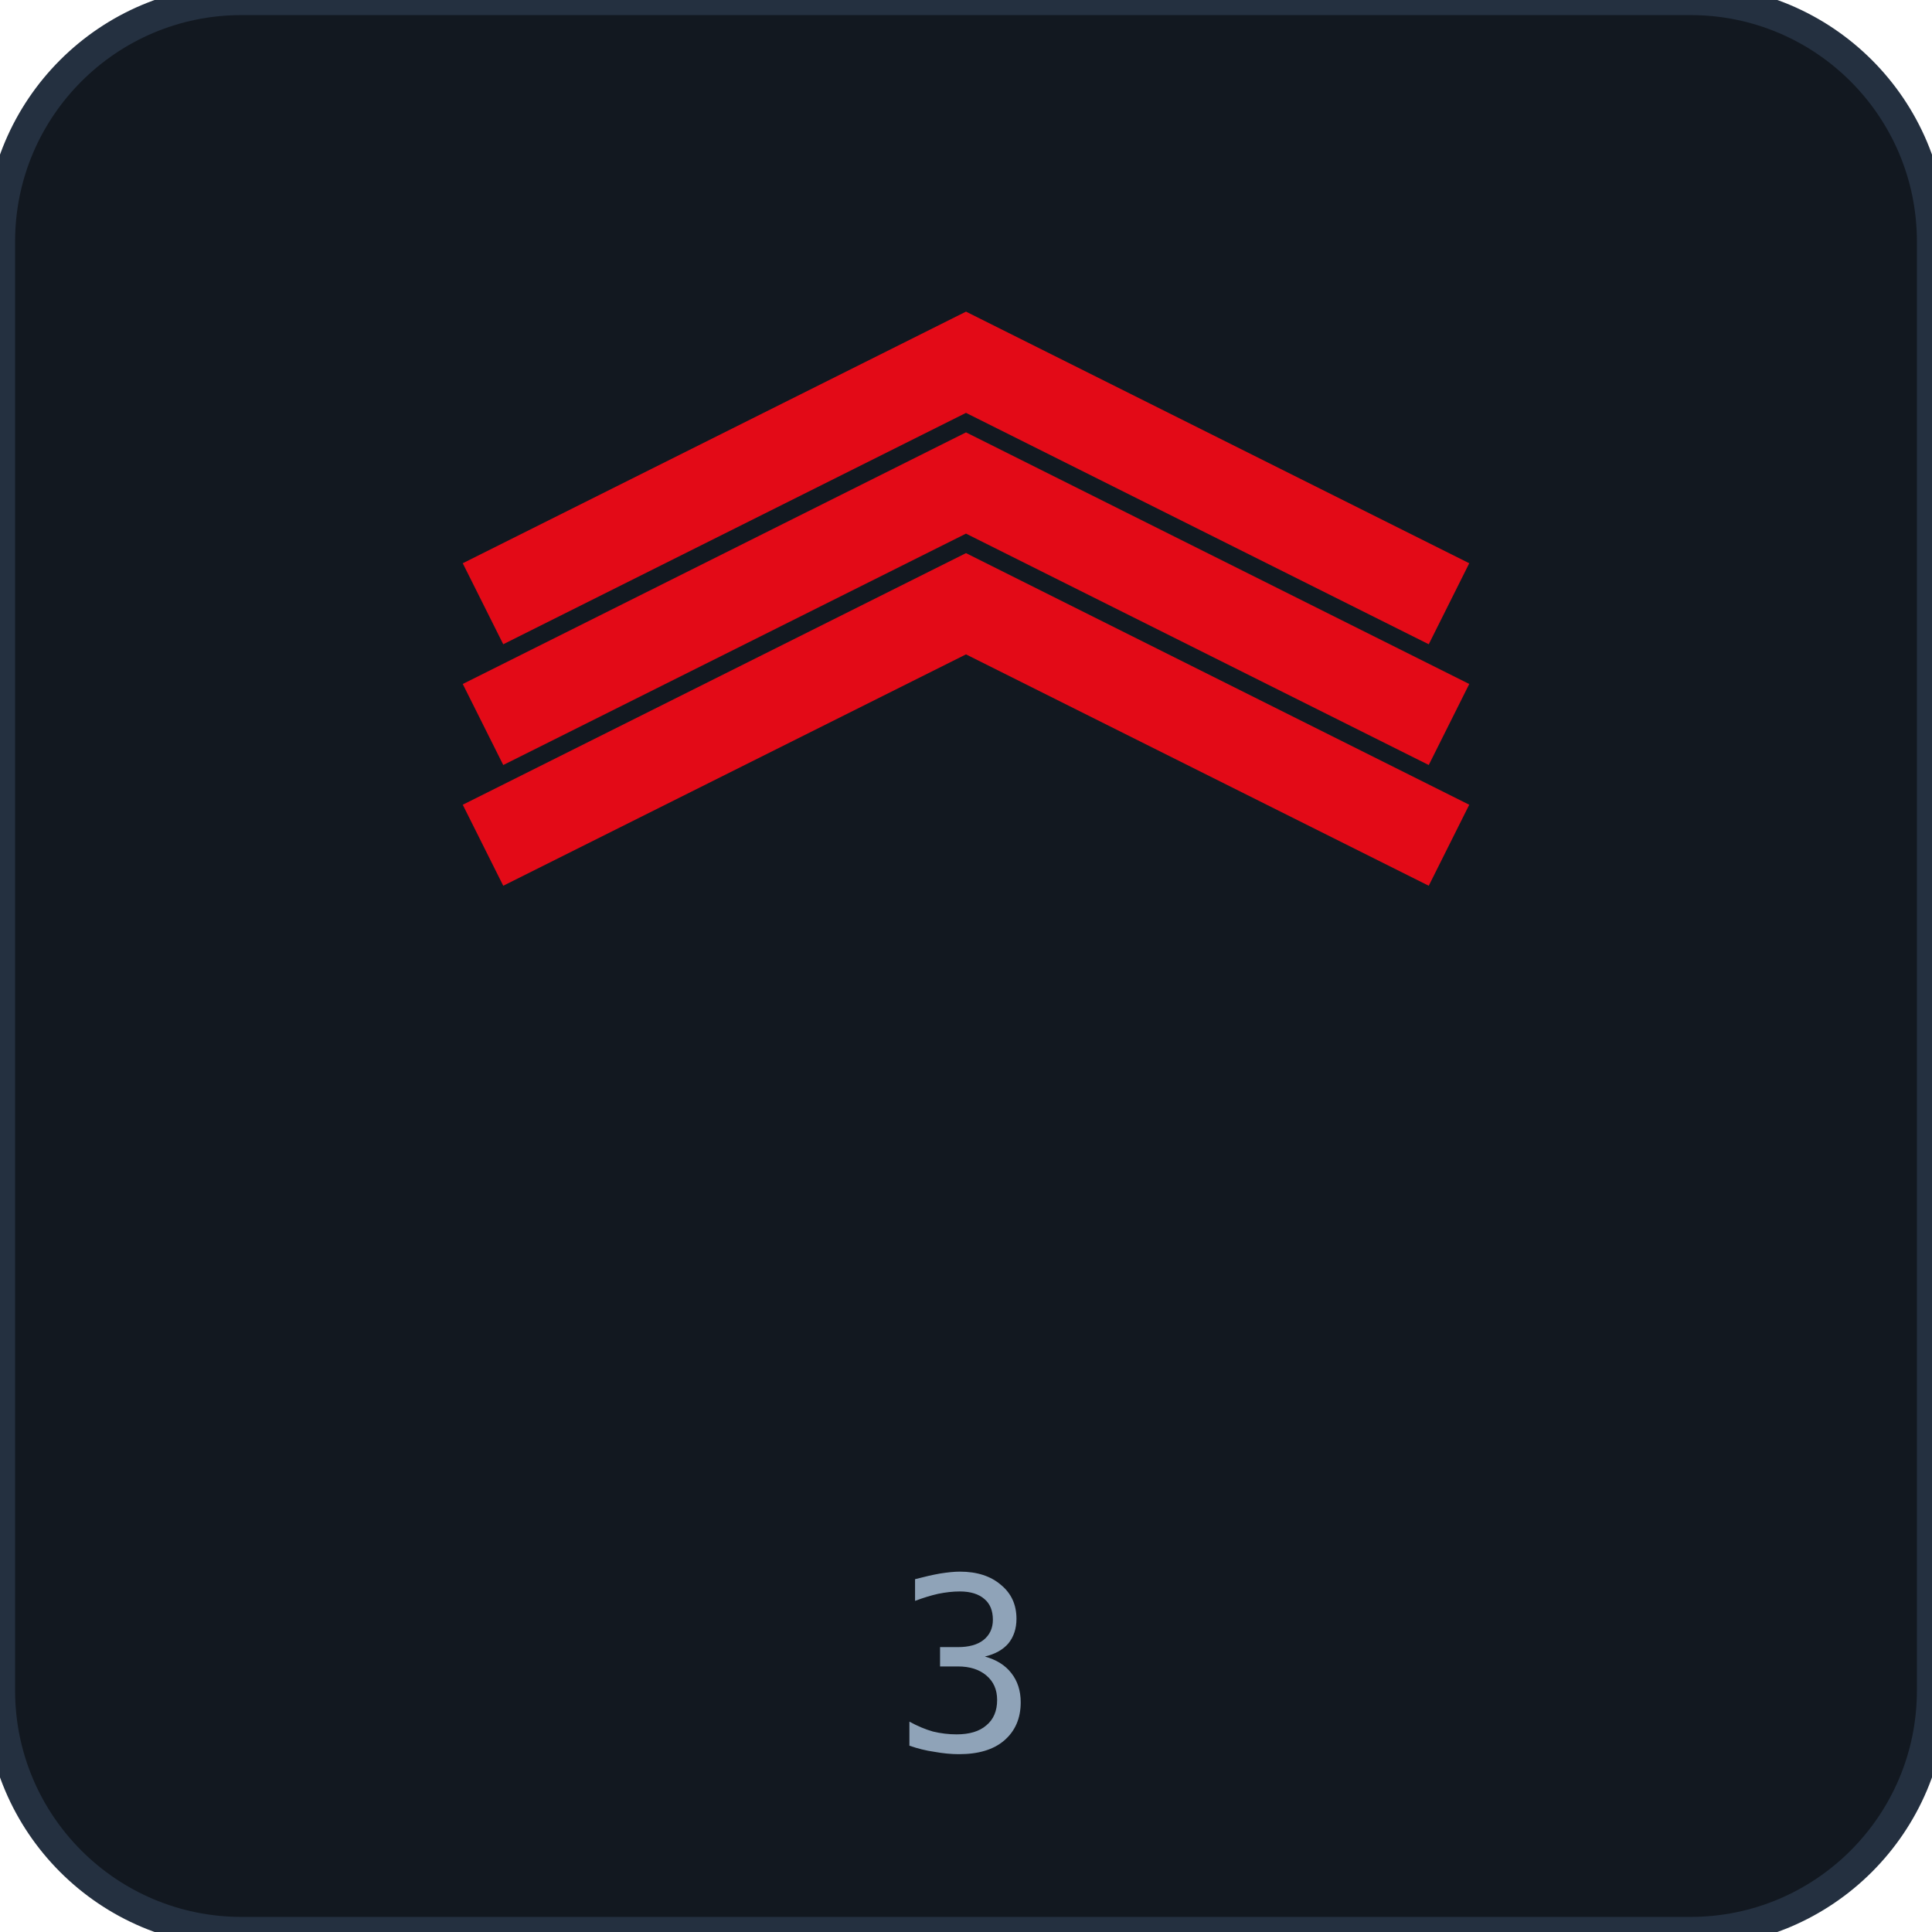
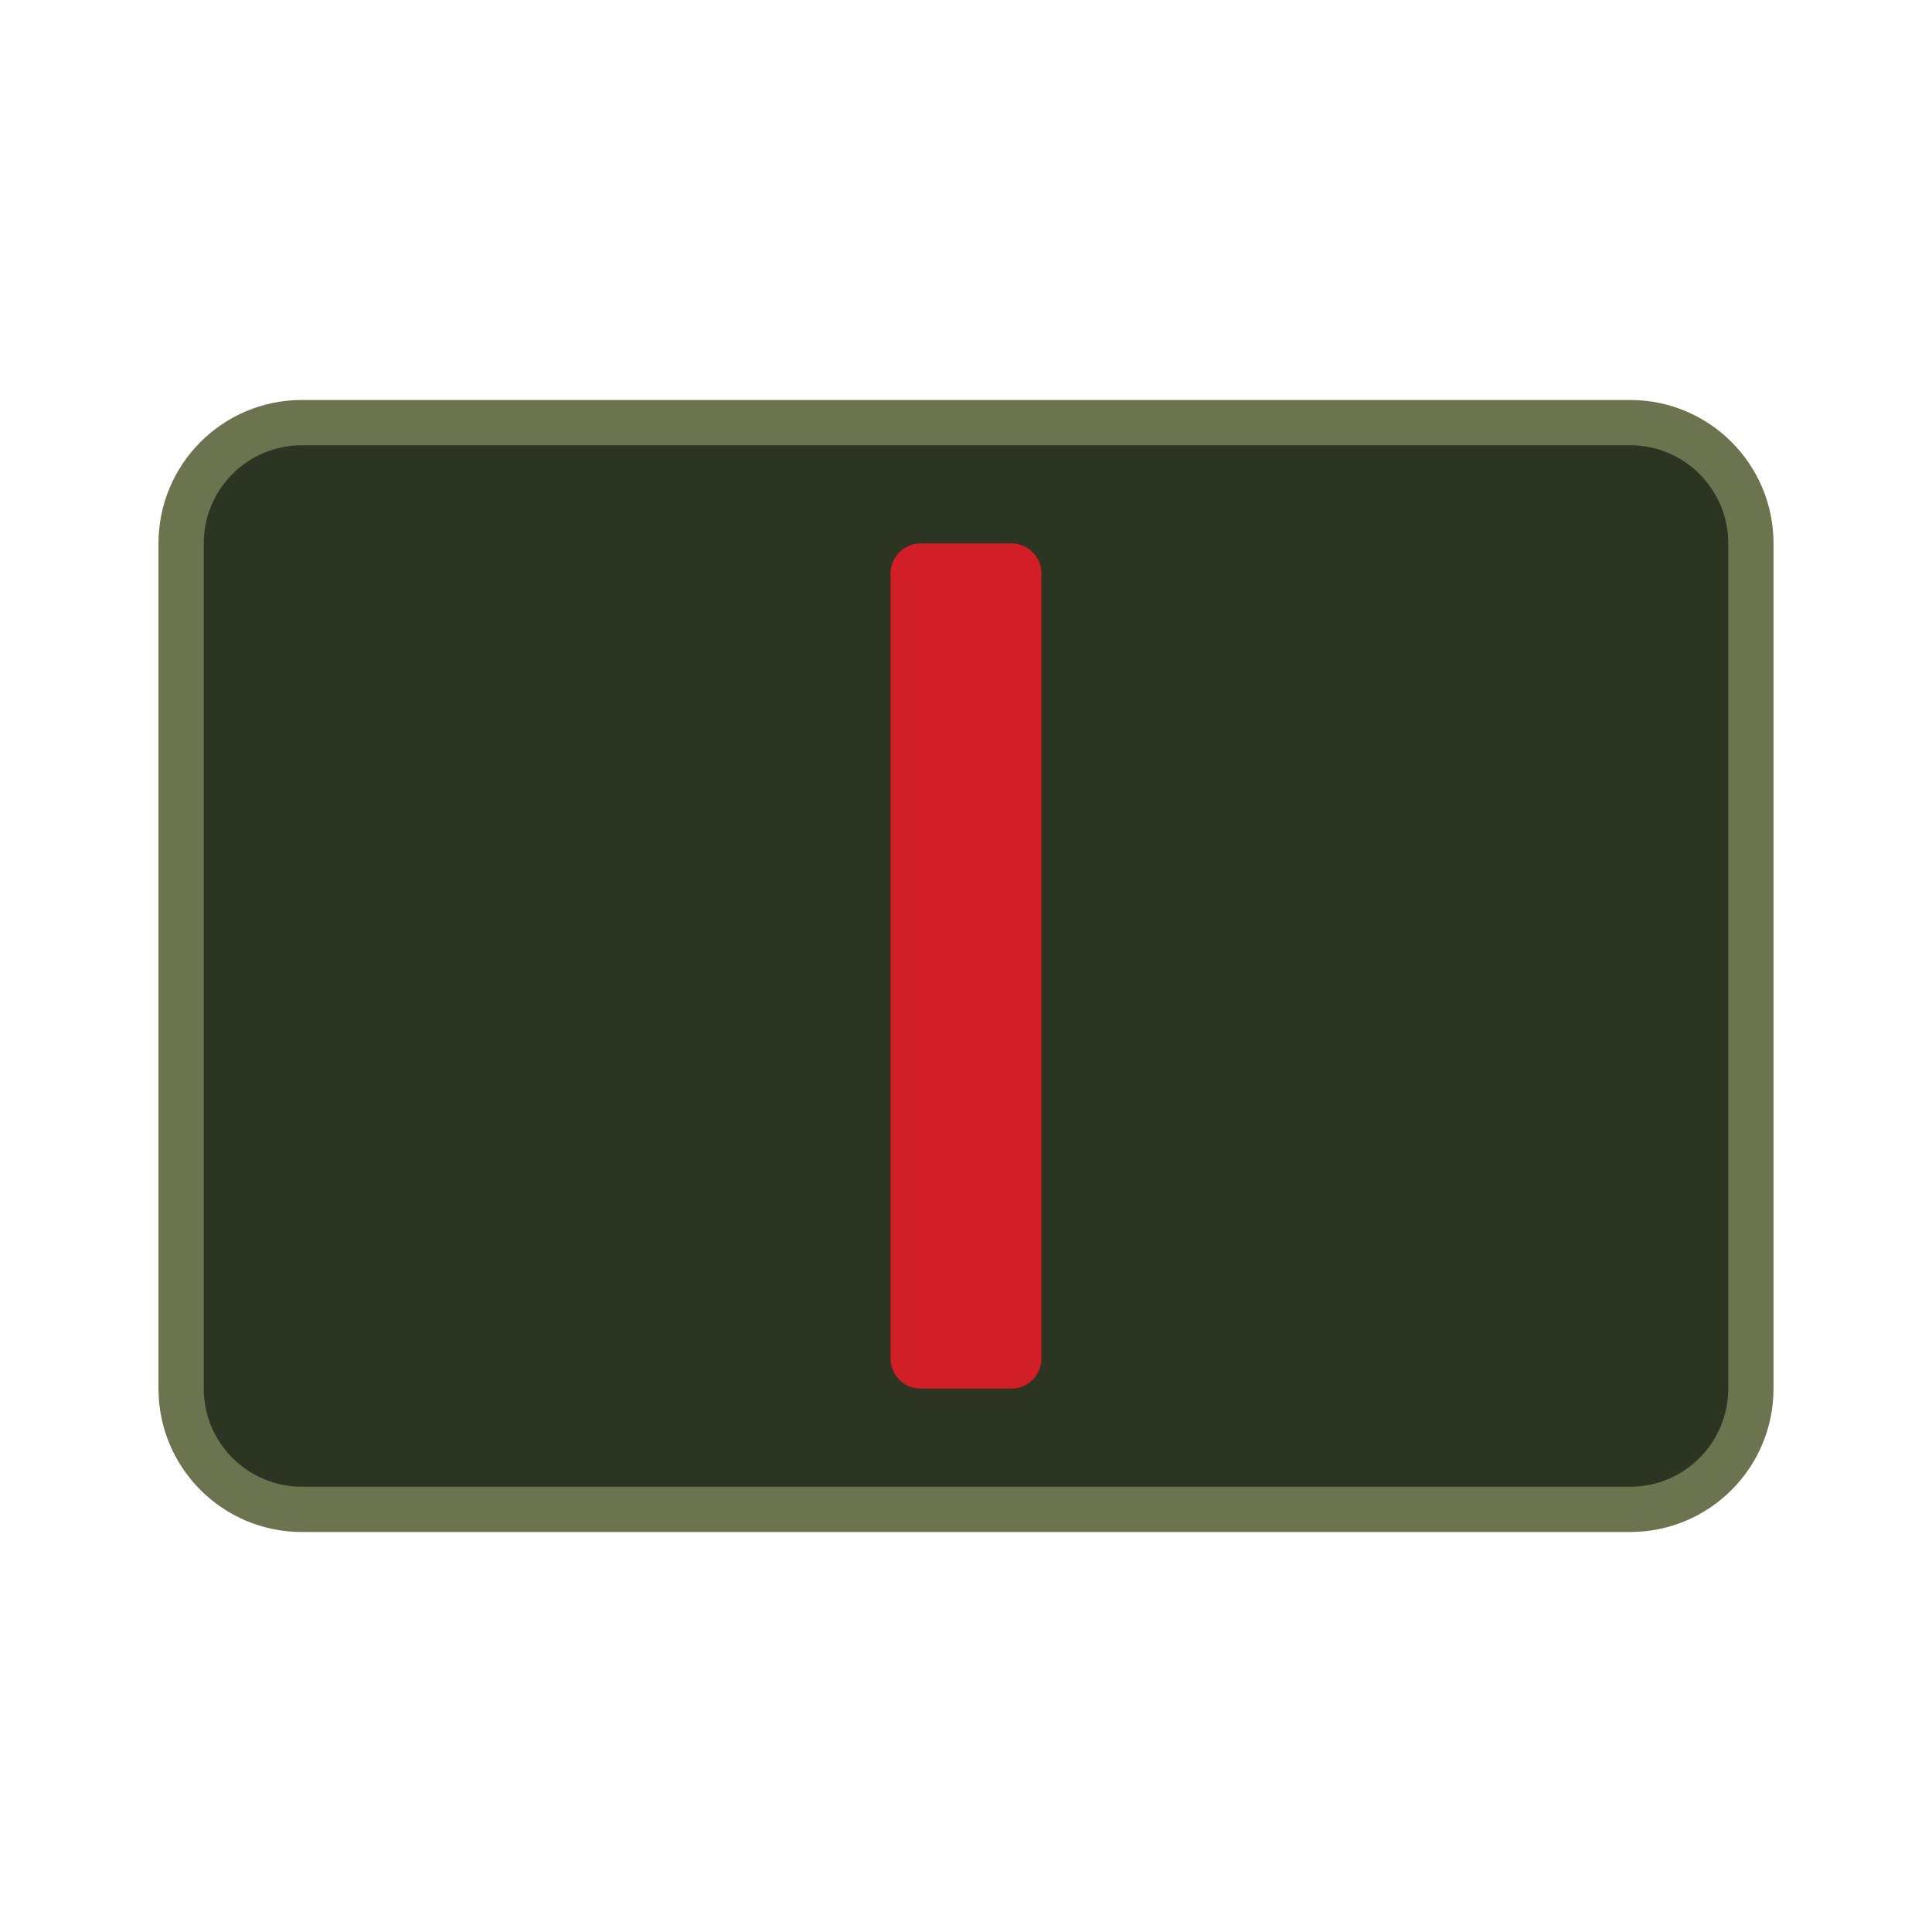
- <svg xmlns="http://www.w3.org/2000/svg" viewBox="0 0 64 64" role="img">
-   <rect width="64" height="64" rx="8" fill="#121820" stroke="#243040" />
-   <polyline points="16,28 32,20 48,28" fill="none" stroke="#E30A17" stroke-width="3" />
-   <polyline points="16,24 32,16 48,24" fill="none" stroke="#E30A17" stroke-width="3" />
-   <polyline points="16,20 32,12 48,20" fill="none" stroke="#E30A17" stroke-width="3" />
-   <text x="32" y="58" text-anchor="middle" fill="#8FA3B8" font-size="8" font-family="monospace">3</text>
+ <svg xmlns="http://www.w3.org/2000/svg" viewBox="0 0 64 64" fill="none" aria-hidden="true">
+   <rect x="6" y="14" width="52" height="36" rx="4" fill="#2C3422" stroke="#6B744E" stroke-width="1.5" />
+   <rect x="29.5" y="18" width="5" height="28" rx="1" fill="#D21E26" />
</svg>
